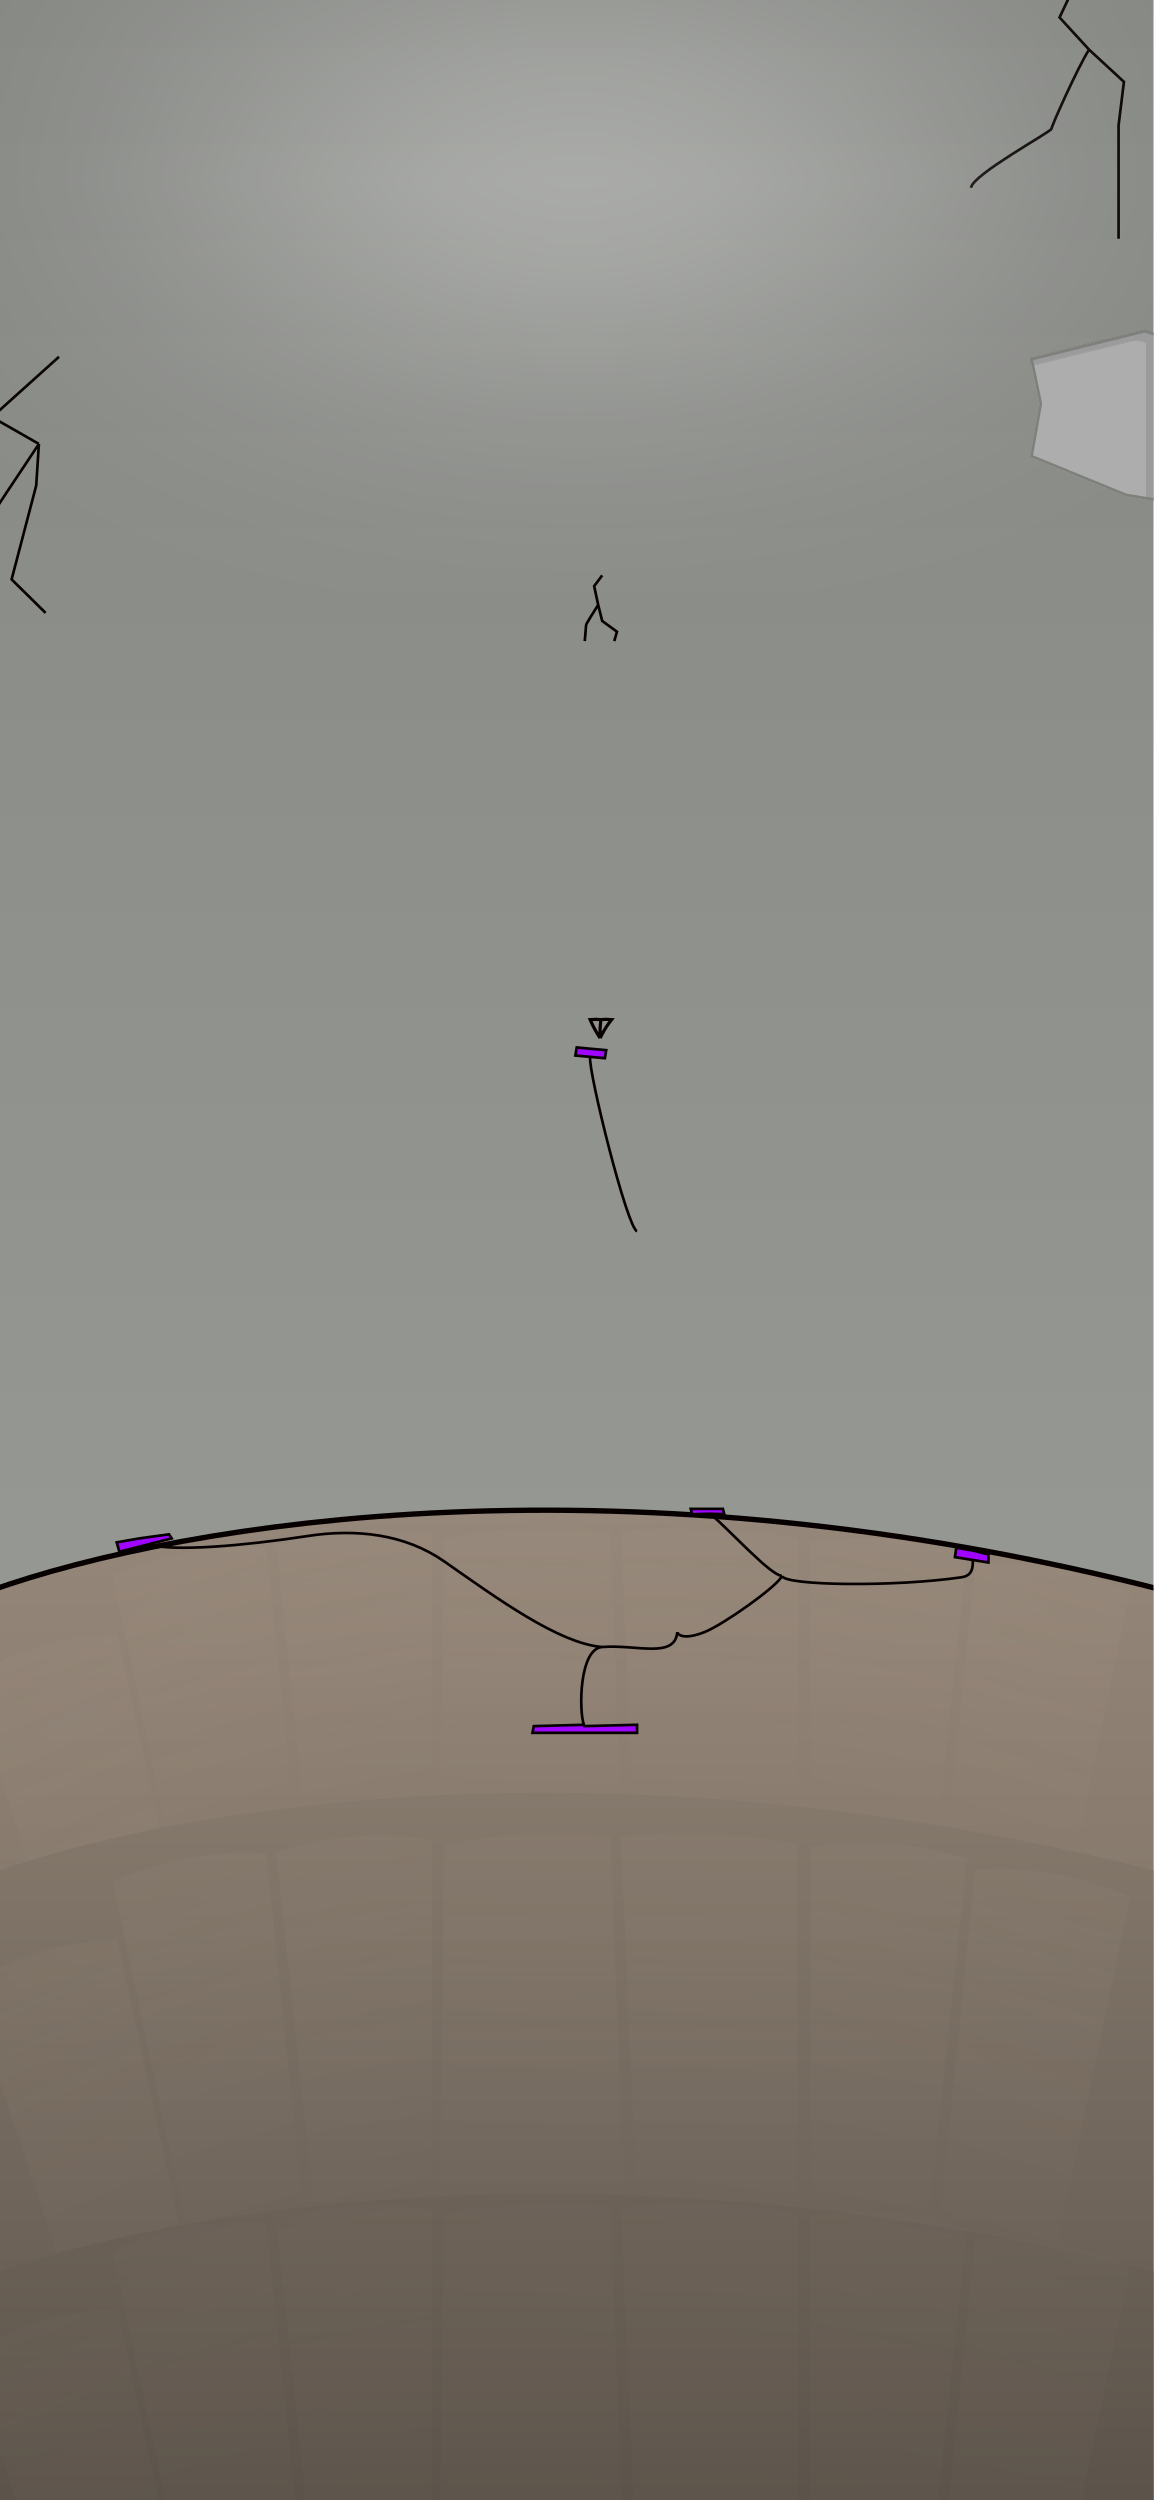
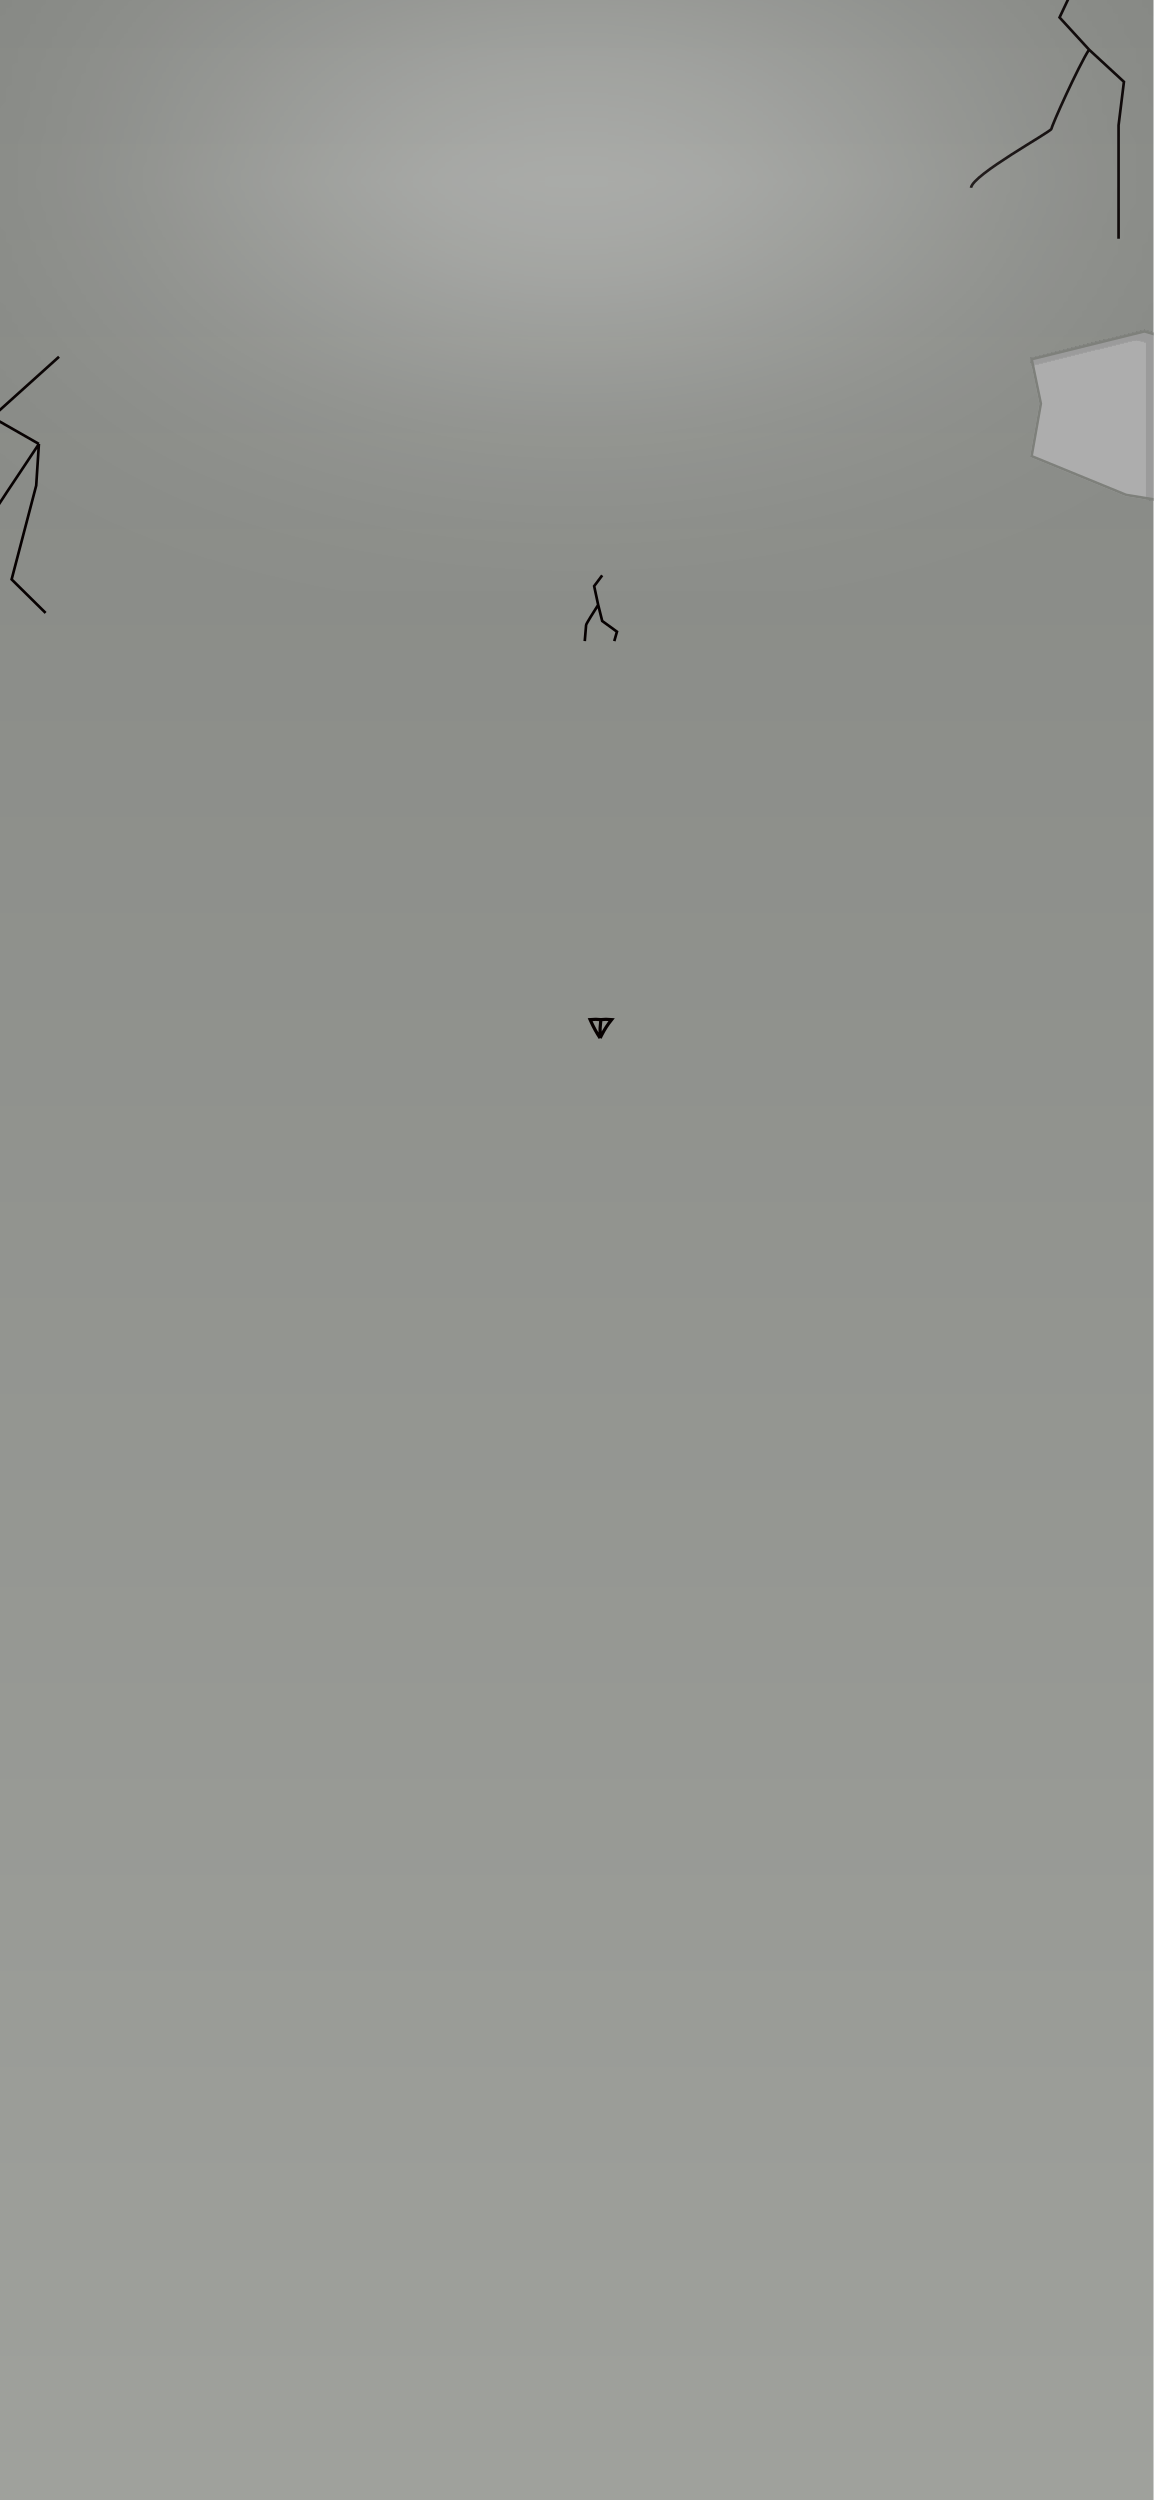
<svg xmlns="http://www.w3.org/2000/svg" width="430" height="932" viewBox="0 0 430 932" fill="none">
  <g clip-path="url(#clip0_16_4029)">
    <rect width="430" height="932" fill="url(#paint0_linear_16_4029)" />
-     <path d="M-4 982V593.145C70.792 566.436 234.549 541.484 434 592.906V982H-4Z" fill="url(#paint1_linear_16_4029)" stroke="#060000" stroke-width="2" />
-     <path d="M302 575V575C321.375 571.716 341.259 573.197 359.934 579.315L360.5 579.5L346.5 710.5L302 702.5V575Z" fill="url(#paint2_linear_16_4029)" />
-     <path d="M363.517 582.975V582.975C383.124 581.64 402.76 585.097 420.732 593.047L421.277 593.288L394.278 722.238L350.798 709.839L363.517 582.975Z" fill="url(#paint3_linear_16_4029)" />
-     <path d="M161 571.982V571.982C141.793 568.71 122.077 570.185 103.571 576.278L103 576.466L116.88 707L161 699.028V571.982Z" fill="url(#paint4_linear_16_4029)" />
-     <path d="M99.204 576.955V576.955C79.76 575.701 60.306 579.22 42.534 587.206L41.986 587.453L69.379 715.832L112.43 703.311L99.204 576.955Z" fill="url(#paint5_linear_16_4029)" />
-     <path d="M43.671 608.869V608.869C24.207 609.748 5.253 615.373 -11.539 625.255L-12.057 625.56L29.21 750.174L70.633 733.021L43.671 608.869Z" fill="url(#paint6_linear_16_4029)" />
-     <path d="M231.5 570.885V570.885C251.168 568.514 271.075 568.972 290.613 572.246L297.412 573.385L297.412 703.877L237 697.386L231.5 570.885Z" fill="url(#paint7_linear_16_4029)" />
-     <path d="M165.548 573.775V573.775C185.197 569.418 205.407 568.171 225.442 570.079L227.5 570.275L232.5 700.275L164 700.275L165.548 573.775Z" fill="url(#paint8_linear_16_4029)" />
-     <path d="M362.5 578L356.5 577L356 580.5L362.653 581.565L368.5 582.5V579.5L362.5 578Z" fill="#A006FF" />
-     <path d="M220 394L214.5 393.5L215 390.5L226 391.5L225.5 394.5L220 394Z" fill="#A006FF" />
-     <path d="M258 564.5L264.81 564.323L270 564.5L269.5 562.5H257.5L258 564.5Z" fill="#A006FF" />
-     <path d="M52 573.5L43.5 575L44.5 578.5L55.317 575.726L64 573.5L63 572L52 573.5Z" fill="#A006FF" />
-     <path d="M237.5 643L217.86 643.5C217.796 643.335 217.734 643.169 217.673 643L199 643.5L198.5 646H237.5V643Z" fill="#A006FF" />
-     <path d="M224.5 614C237.5 613 251.5 618.5 252.5 608.5C252.833 609.667 255.3 611.3 262.5 608.5C269.7 605.7 290.333 591 291.5 587.5M224.5 614C208.342 612.766 184.886 595.561 165.668 582.131C150.806 571.745 132.53 569.881 114.609 572.637C90.958 576.275 64.595 578.555 55.317 575.726M224.5 614C215.907 614.661 215.78 637.74 217.673 643M291.5 587.5C292.594 591.191 333.807 591.642 358.5 588C362.379 587.428 362.753 584.596 362.653 581.565M291.5 587.5C287.164 587.201 272.419 570.859 264.81 564.323M237.5 459C233.833 458 219.2 399.2 220 394M220 394L214.5 393.5L215 390.5L226 391.5L225.5 394.5L220 394ZM362.653 581.565L356 580.5L356.5 577L362.5 578L368.5 579.5V582.5L362.653 581.565ZM264.81 564.323L258 564.5L257.5 562.5H269.5L270 564.5L264.81 564.323ZM55.317 575.726L44.5 578.5L43.5 575L52 573.5L63 572L64 573.5L55.317 575.726ZM217.673 643C217.734 643.169 217.796 643.335 217.86 643.5L237.5 643V646H198.5L199 643.5L217.673 643Z" stroke="#060000" />
-     <path d="M-4 982V698.5C70.792 671.791 234.549 646.839 434 698.261V982H-4Z" fill="url(#paint9_linear_16_4029)" />
-     <path d="M302 688.5V688.5C321.375 685.216 341.259 686.697 359.934 692.815L360.5 693L346.5 824L302 816V688.5Z" fill="url(#paint10_linear_16_4029)" />
-     <path d="M363.517 696.975V696.975C383.124 695.64 402.76 699.097 420.732 707.047L421.277 707.288L394.278 836.238L350.798 823.839L363.517 696.975Z" fill="url(#paint11_linear_16_4029)" />
-     <path d="M161 685.982V685.982C141.793 682.71 122.077 684.185 103.571 690.278L103 690.466L116.88 821L161 813.028V685.982Z" fill="url(#paint12_linear_16_4029)" />
-     <path d="M99.204 690.955V690.955C79.76 689.701 60.306 693.22 42.534 701.206L41.986 701.453L69.379 829.832L112.43 817.311L99.204 690.955Z" fill="url(#paint13_linear_16_4029)" />
-     <path d="M43.671 722.947V722.947C24.207 723.826 5.253 729.452 -11.539 739.333L-12.057 739.638L29.21 864.253L70.633 847.1L43.671 722.947Z" fill="url(#paint14_linear_16_4029)" />
-     <path d="M231.5 685V685C251.168 682.628 271.075 683.086 290.613 686.361L297.412 687.5L297.412 817.991L237 811.5L231.5 685Z" fill="url(#paint15_linear_16_4029)" />
-     <path d="M165.548 688V688C185.197 683.643 205.407 682.396 225.442 684.304L227.5 684.5L232.5 814.5L164 814.5L165.548 688Z" fill="url(#paint16_linear_16_4029)" />
-     <path d="M-4 982V848C70.792 821.291 234.549 796.339 434 847.761V982H-4Z" fill="url(#paint17_linear_16_4029)" />
-     <path opacity="0.5" d="M302 826.379V826.379C321.375 823.095 341.259 824.576 359.934 830.693L360.5 830.879L346.5 961.879L302 953.879V826.379Z" fill="url(#paint18_linear_16_4029)" />
-     <path opacity="0.5" d="M363.517 834.854V834.854C383.124 833.519 402.76 836.976 420.732 844.926L421.277 845.167L394.278 974.117L350.798 961.718L363.517 834.854Z" fill="url(#paint19_linear_16_4029)" />
-     <path opacity="0.5" d="M161 823.861V823.861C141.793 820.589 122.077 822.064 103.571 828.157L103 828.345L116.88 958.879L161 950.907V823.861Z" fill="url(#paint20_linear_16_4029)" />
-     <path opacity="0.5" d="M99.204 828.834V828.834C79.76 827.579 60.306 831.099 42.534 839.085L41.986 839.331L69.379 967.711L112.43 955.19L99.204 828.834Z" fill="url(#paint21_linear_16_4029)" />
-     <path opacity="0.5" d="M43.671 860.826V860.826C24.207 861.705 5.253 867.33 -11.539 877.212L-12.057 877.517L29.21 1002.13L70.633 984.978L43.671 860.826Z" fill="url(#paint22_linear_16_4029)" />
-     <path opacity="0.5" d="M231.5 822.879V822.879C251.168 820.507 271.075 820.965 290.613 824.239L297.412 825.379L297.412 955.87L237 949.379L231.5 822.879Z" fill="url(#paint23_linear_16_4029)" />
-     <path opacity="0.5" d="M165.548 825.879V825.879C185.197 821.522 205.407 820.274 225.442 822.183L227.5 822.379L232.5 952.379L164 952.379L165.548 825.879Z" fill="url(#paint24_linear_16_4029)" />
    <path d="M224.5 214.5L221.5 218.5L223 225.5M223 225.5C221.5 227.833 218.5 232.6 218.5 233C218.5 233.4 218.167 237.167 218 239M223 225.5L224.5 231.5L230 235.5L229 239" stroke="#060000" />
    <path d="M402.333 -9L395 6.5L406 18.5M406 18.5C402 24.691 392 46.939 392 48C392 49.061 362.444 65.136 362 70M406 18.5L419 30.5L417 46.714V89" stroke="#060000" />
    <path d="M22 133L-3 155.5L14.5 165.5M14.5 165.5C10.5 171.69 -6 195.939 -6 197C-6 198.061 -35.556 214.136 -36 219M14.5 165.5L13.5 181L4.333 216L17 228.5" stroke="#060000" />
    <path d="M224 380.125L223.721 383.312V387M224 380.125L222.109 380L220 380.125L220.266 380.718C221.244 382.902 222.4 385.003 223.721 387V387M224 380.125L225.891 380L228 380.125V380.125C226.598 381.87 225.378 383.755 224.36 385.749L223.721 387" stroke="#060000" stroke-width="1.2" />
    <g filter="url(#filter0_f_16_4029)">
      <circle cx="215" cy="-174" r="250" fill="white" />
    </g>
    <g filter="url(#filter1_i_16_4029)">
      <path d="M384 133.525L426.669 123L462.324 133.525L467 158.085L462.324 192L419.655 184.983L384 170.364L387.507 150.483L384 133.525Z" fill="#ADADAD" />
    </g>
    <path d="M387.999 150.57L388.016 150.476L387.997 150.382L384.587 133.896L426.657 123.518L461.89 133.919L466.493 158.098L461.899 191.423L419.792 184.499L384.562 170.055L387.999 150.57Z" stroke="#7E807B" />
  </g>
  <defs>
    <filter id="filter0_f_16_4029" x="-179" y="-568" width="788" height="788" filterUnits="userSpaceOnUse" color-interpolation-filters="sRGB">
      <feFlood flood-opacity="0" result="BackgroundImageFix" />
      <feBlend mode="normal" in="SourceGraphic" in2="BackgroundImageFix" result="shape" />
      <feGaussianBlur stdDeviation="72" result="effect1_foregroundBlur_16_4029" />
    </filter>
    <filter id="filter1_i_16_4029" x="384" y="123" width="83" height="69" filterUnits="userSpaceOnUse" color-interpolation-filters="sRGB">
      <feFlood flood-opacity="0" result="BackgroundImageFix" />
      <feBlend mode="normal" in="SourceGraphic" in2="BackgroundImageFix" result="shape" />
      <feColorMatrix in="SourceAlpha" type="matrix" values="0 0 0 0 0 0 0 0 0 0 0 0 0 0 0 0 0 0 127 0" result="hardAlpha" />
      <feOffset dx="-3" dy="4" />
      <feComposite in2="hardAlpha" operator="arithmetic" k2="-1" k3="1" />
      <feColorMatrix type="matrix" values="0 0 0 0 0 0 0 0 0 0 0 0 0 0 0 0 0 0 0.1 0" />
      <feBlend mode="normal" in2="shape" result="effect1_innerShadow_16_4029" />
    </filter>
    <linearGradient id="paint0_linear_16_4029" x1="215" y1="0" x2="215" y2="932" gradientUnits="userSpaceOnUse">
      <stop stop-color="#858783" />
      <stop offset="1" stop-color="#9FA19C" />
    </linearGradient>
-     <linearGradient id="paint1_linear_16_4029" x1="215" y1="563" x2="215" y2="1591" gradientUnits="userSpaceOnUse">
-       <stop stop-color="#958779" />
-       <stop offset="1" stop-color="#2F2B26" />
-     </linearGradient>
-     <linearGradient id="paint2_linear_16_4029" x1="325.5" y1="694.5" x2="347" y2="575" gradientUnits="userSpaceOnUse">
-       <stop stop-color="#776C61" stop-opacity="0.1" />
-       <stop offset="1" stop-color="#DDC9B4" stop-opacity="0.03" />
-     </linearGradient>
-     <linearGradient id="paint3_linear_16_4029" x1="374.979" y1="704.223" x2="408.293" y2="587.464" gradientUnits="userSpaceOnUse">
-       <stop stop-color="#776C61" stop-opacity="0.1" />
-       <stop offset="1" stop-color="#DDC9B4" stop-opacity="0.03" />
-     </linearGradient>
-     <linearGradient id="paint4_linear_16_4029" x1="137.701" y1="691.057" x2="116.176" y2="572.02" gradientUnits="userSpaceOnUse">
-       <stop stop-color="#776C61" stop-opacity="0.1" />
-       <stop offset="1" stop-color="#DDC9B4" stop-opacity="0.03" />
-     </linearGradient>
-     <linearGradient id="paint5_linear_16_4029" x1="88.427" y1="697.808" x2="54.628" y2="581.659" gradientUnits="userSpaceOnUse">
-       <stop stop-color="#776C61" stop-opacity="0.1" />
-       <stop offset="1" stop-color="#DDC9B4" stop-opacity="0.03" />
-     </linearGradient>
-     <linearGradient id="paint6_linear_16_4029" x1="46.173" y1="730.176" x2="-0.124" y2="618.418" gradientUnits="userSpaceOnUse">
-       <stop stop-color="#776C61" stop-opacity="0.1" />
-       <stop offset="1" stop-color="#DDC9B4" stop-opacity="0.03" />
-     </linearGradient>
-     <linearGradient id="paint7_linear_16_4029" x1="274.217" y1="691.268" x2="277.236" y2="569.886" gradientUnits="userSpaceOnUse">
-       <stop stop-color="#776C61" stop-opacity="0.1" />
-       <stop offset="1" stop-color="#DDC9B4" stop-opacity="0.03" />
-     </linearGradient>
-     <linearGradient id="paint8_linear_16_4029" x1="208.265" y1="691.157" x2="211.285" y2="569.776" gradientUnits="userSpaceOnUse">
-       <stop stop-color="#776C61" stop-opacity="0.1" />
-       <stop offset="1" stop-color="#DDC9B4" stop-opacity="0.03" />
-     </linearGradient>
-     <linearGradient id="paint9_linear_16_4029" x1="215" y1="563" x2="215" y2="1249.5" gradientUnits="userSpaceOnUse">
-       <stop stop-color="#958779" />
-       <stop offset="1" stop-color="#2F2B26" />
-     </linearGradient>
-     <linearGradient id="paint10_linear_16_4029" x1="325.5" y1="808" x2="347" y2="688.5" gradientUnits="userSpaceOnUse">
-       <stop stop-color="#776C61" stop-opacity="0.1" />
-       <stop offset="1" stop-color="#DDC9B4" stop-opacity="0.03" />
-     </linearGradient>
-     <linearGradient id="paint11_linear_16_4029" x1="374.979" y1="818.223" x2="408.293" y2="701.464" gradientUnits="userSpaceOnUse">
-       <stop stop-color="#776C61" stop-opacity="0.1" />
-       <stop offset="1" stop-color="#DDC9B4" stop-opacity="0.03" />
-     </linearGradient>
-     <linearGradient id="paint12_linear_16_4029" x1="137.701" y1="805.057" x2="116.176" y2="686.02" gradientUnits="userSpaceOnUse">
-       <stop stop-color="#776C61" stop-opacity="0.1" />
-       <stop offset="1" stop-color="#DDC9B4" stop-opacity="0.03" />
-     </linearGradient>
-     <linearGradient id="paint13_linear_16_4029" x1="88.427" y1="811.808" x2="54.628" y2="695.659" gradientUnits="userSpaceOnUse">
-       <stop stop-color="#776C61" stop-opacity="0.1" />
-       <stop offset="1" stop-color="#DDC9B4" stop-opacity="0.03" />
-     </linearGradient>
-     <linearGradient id="paint14_linear_16_4029" x1="46.173" y1="844.254" x2="-0.124" y2="732.497" gradientUnits="userSpaceOnUse">
-       <stop stop-color="#776C61" stop-opacity="0.1" />
-       <stop offset="1" stop-color="#DDC9B4" stop-opacity="0.03" />
-     </linearGradient>
-     <linearGradient id="paint15_linear_16_4029" x1="274.217" y1="805.382" x2="277.236" y2="684.001" gradientUnits="userSpaceOnUse">
-       <stop stop-color="#776C61" stop-opacity="0.1" />
-       <stop offset="1" stop-color="#DDC9B4" stop-opacity="0.03" />
-     </linearGradient>
-     <linearGradient id="paint16_linear_16_4029" x1="208.265" y1="805.382" x2="211.285" y2="684.001" gradientUnits="userSpaceOnUse">
-       <stop stop-color="#776C61" stop-opacity="0.1" />
-       <stop offset="1" stop-color="#DDC9B4" stop-opacity="0.03" />
-     </linearGradient>
-     <linearGradient id="paint17_linear_16_4029" x1="215" y1="525.5" x2="215" y2="1249.5" gradientUnits="userSpaceOnUse">
-       <stop stop-color="#958779" />
-       <stop offset="1" stop-color="#2F2B26" />
-     </linearGradient>
-     <linearGradient id="paint18_linear_16_4029" x1="325.5" y1="945.879" x2="347" y2="826.379" gradientUnits="userSpaceOnUse">
-       <stop stop-color="#776C61" stop-opacity="0.1" />
-       <stop offset="1" stop-color="#DDC9B4" stop-opacity="0.03" />
-     </linearGradient>
-     <linearGradient id="paint19_linear_16_4029" x1="374.979" y1="956.102" x2="408.293" y2="839.343" gradientUnits="userSpaceOnUse">
-       <stop stop-color="#776C61" stop-opacity="0.1" />
-       <stop offset="1" stop-color="#DDC9B4" stop-opacity="0.03" />
-     </linearGradient>
-     <linearGradient id="paint20_linear_16_4029" x1="137.701" y1="942.936" x2="116.176" y2="823.899" gradientUnits="userSpaceOnUse">
-       <stop stop-color="#776C61" stop-opacity="0.1" />
-       <stop offset="1" stop-color="#DDC9B4" stop-opacity="0.03" />
-     </linearGradient>
-     <linearGradient id="paint21_linear_16_4029" x1="88.427" y1="949.687" x2="54.628" y2="833.538" gradientUnits="userSpaceOnUse">
-       <stop stop-color="#776C61" stop-opacity="0.1" />
-       <stop offset="1" stop-color="#DDC9B4" stop-opacity="0.03" />
-     </linearGradient>
-     <linearGradient id="paint22_linear_16_4029" x1="46.173" y1="982.133" x2="-0.124" y2="870.376" gradientUnits="userSpaceOnUse">
-       <stop stop-color="#776C61" stop-opacity="0.1" />
-       <stop offset="1" stop-color="#DDC9B4" stop-opacity="0.03" />
-     </linearGradient>
-     <linearGradient id="paint23_linear_16_4029" x1="274.217" y1="943.261" x2="277.236" y2="821.88" gradientUnits="userSpaceOnUse">
-       <stop stop-color="#776C61" stop-opacity="0.1" />
-       <stop offset="1" stop-color="#DDC9B4" stop-opacity="0.03" />
-     </linearGradient>
-     <linearGradient id="paint24_linear_16_4029" x1="208.265" y1="943.261" x2="211.285" y2="821.88" gradientUnits="userSpaceOnUse">
-       <stop stop-color="#776C61" stop-opacity="0.1" />
-       <stop offset="1" stop-color="#DDC9B4" stop-opacity="0.03" />
-     </linearGradient>
    <clipPath id="clip0_16_4029">
      <rect width="430" height="932" fill="white" />
    </clipPath>
  </defs>
</svg>
